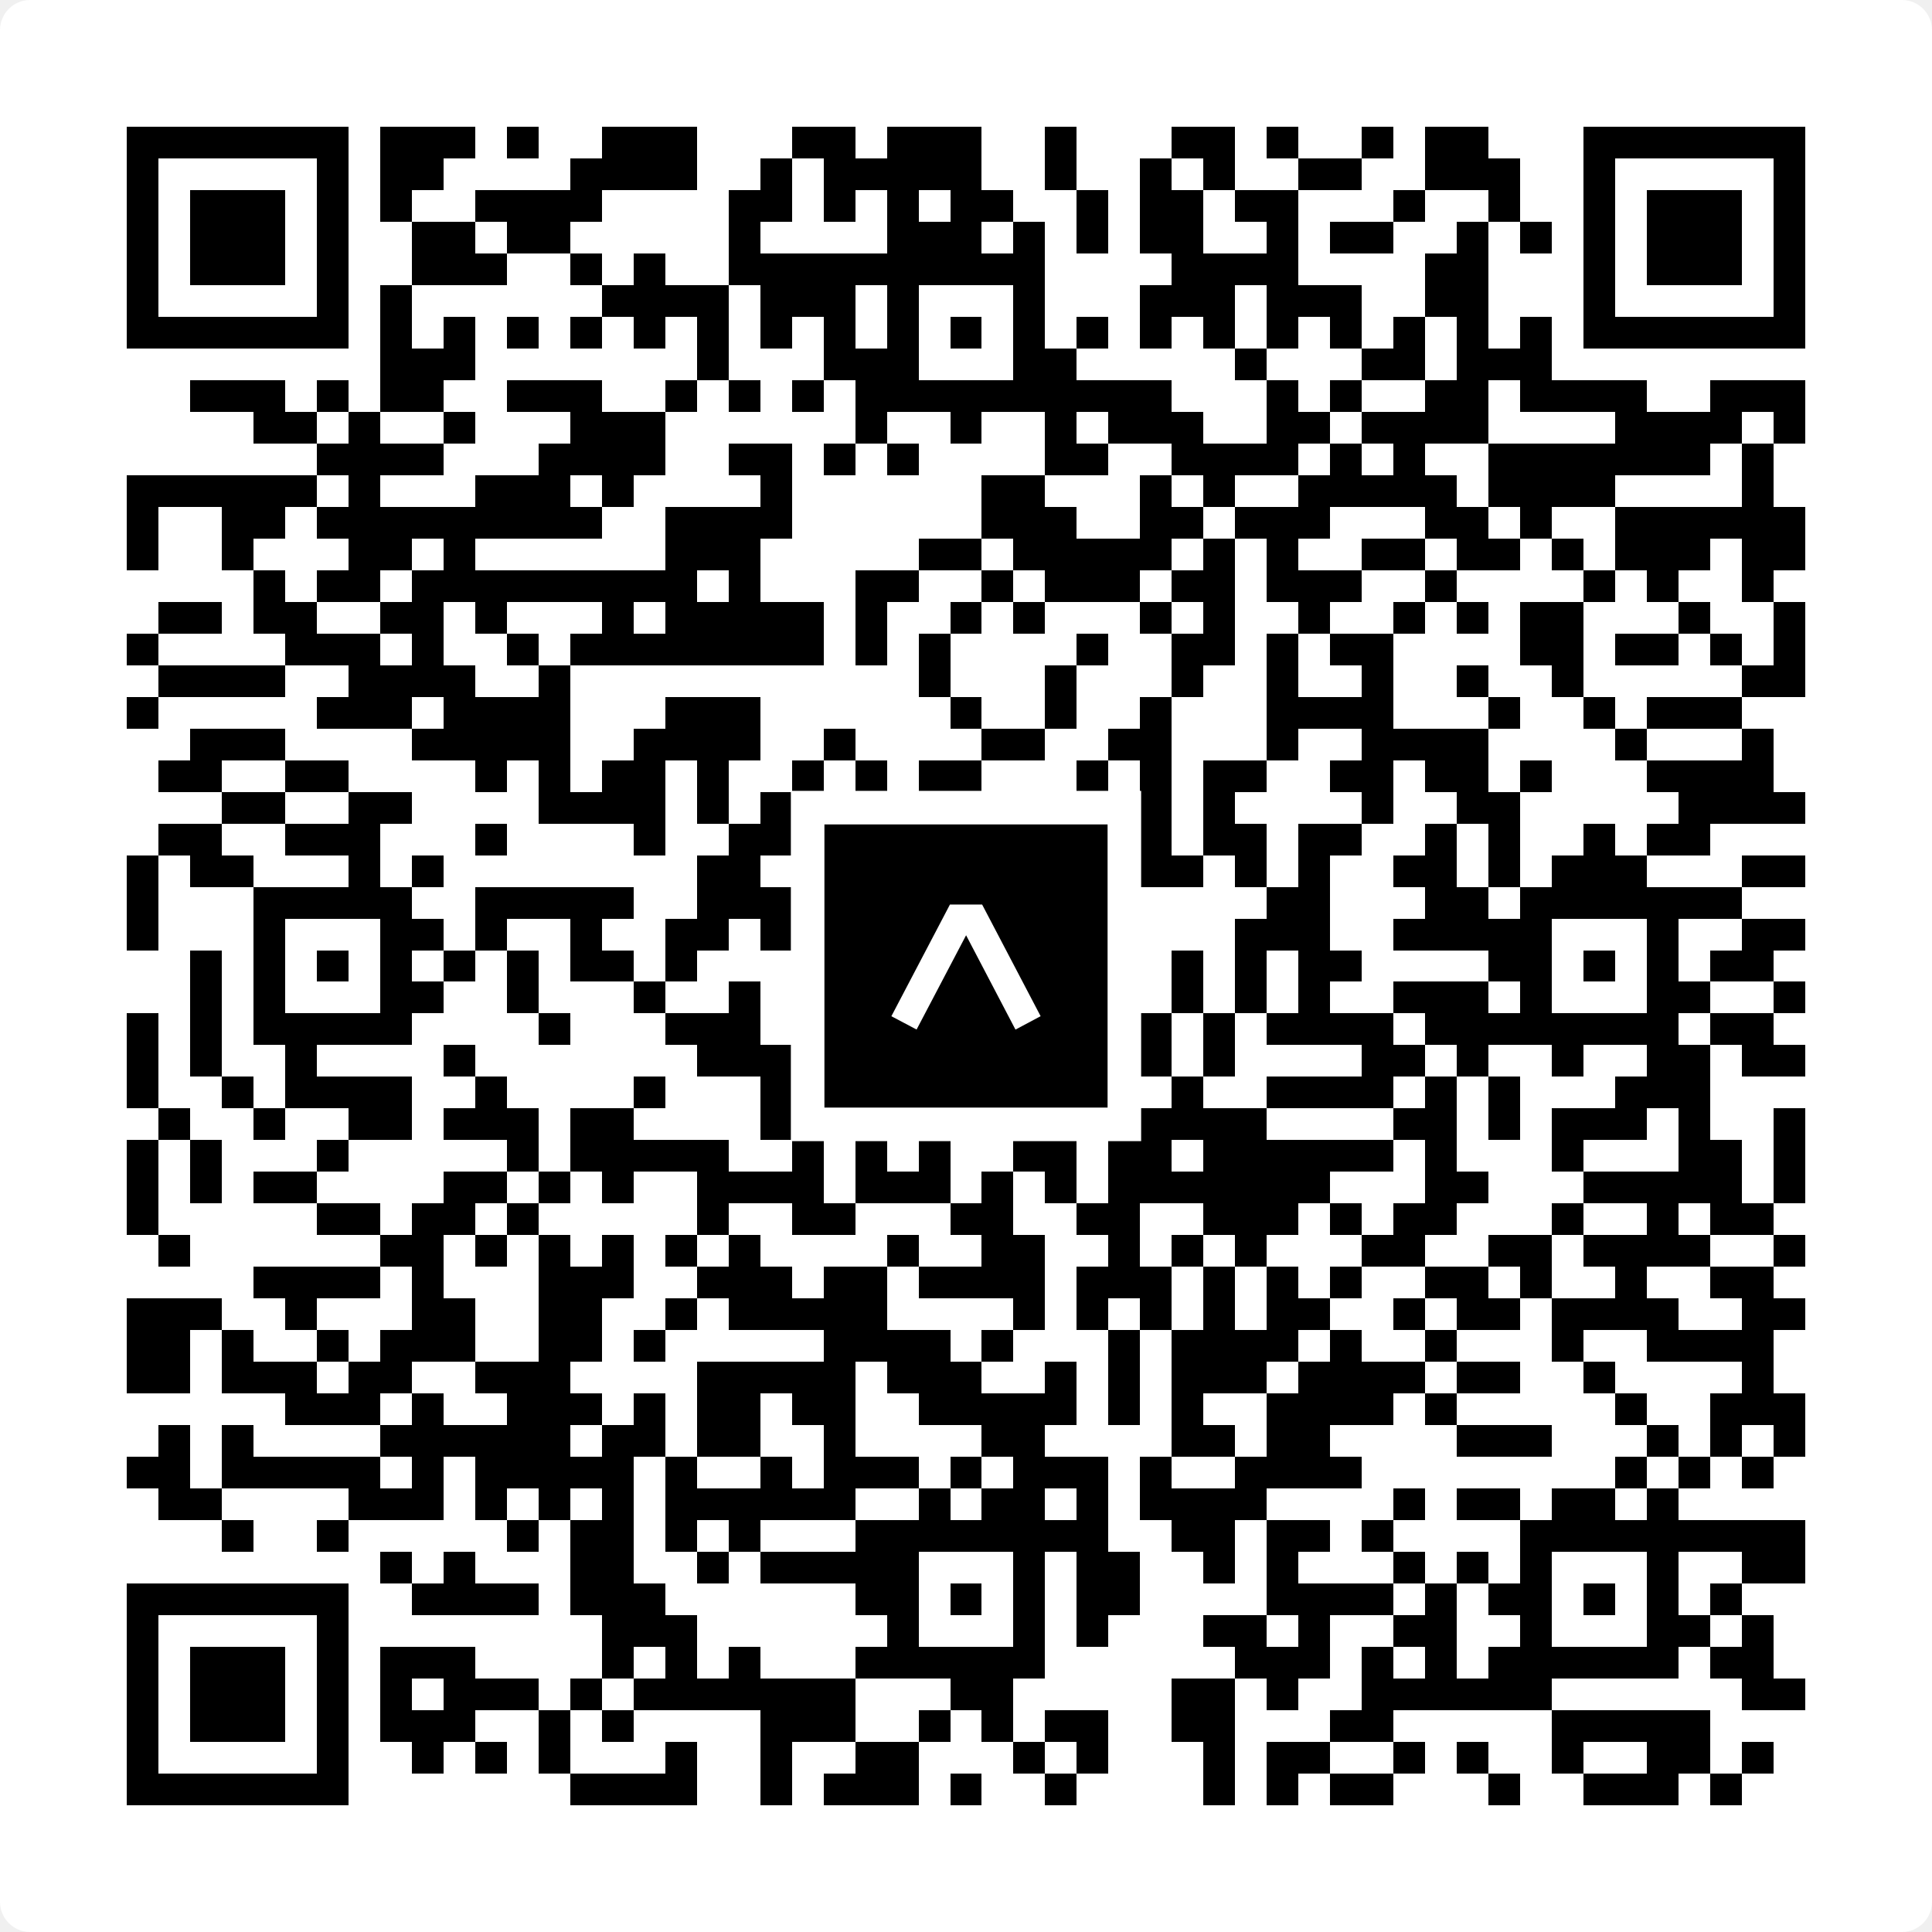
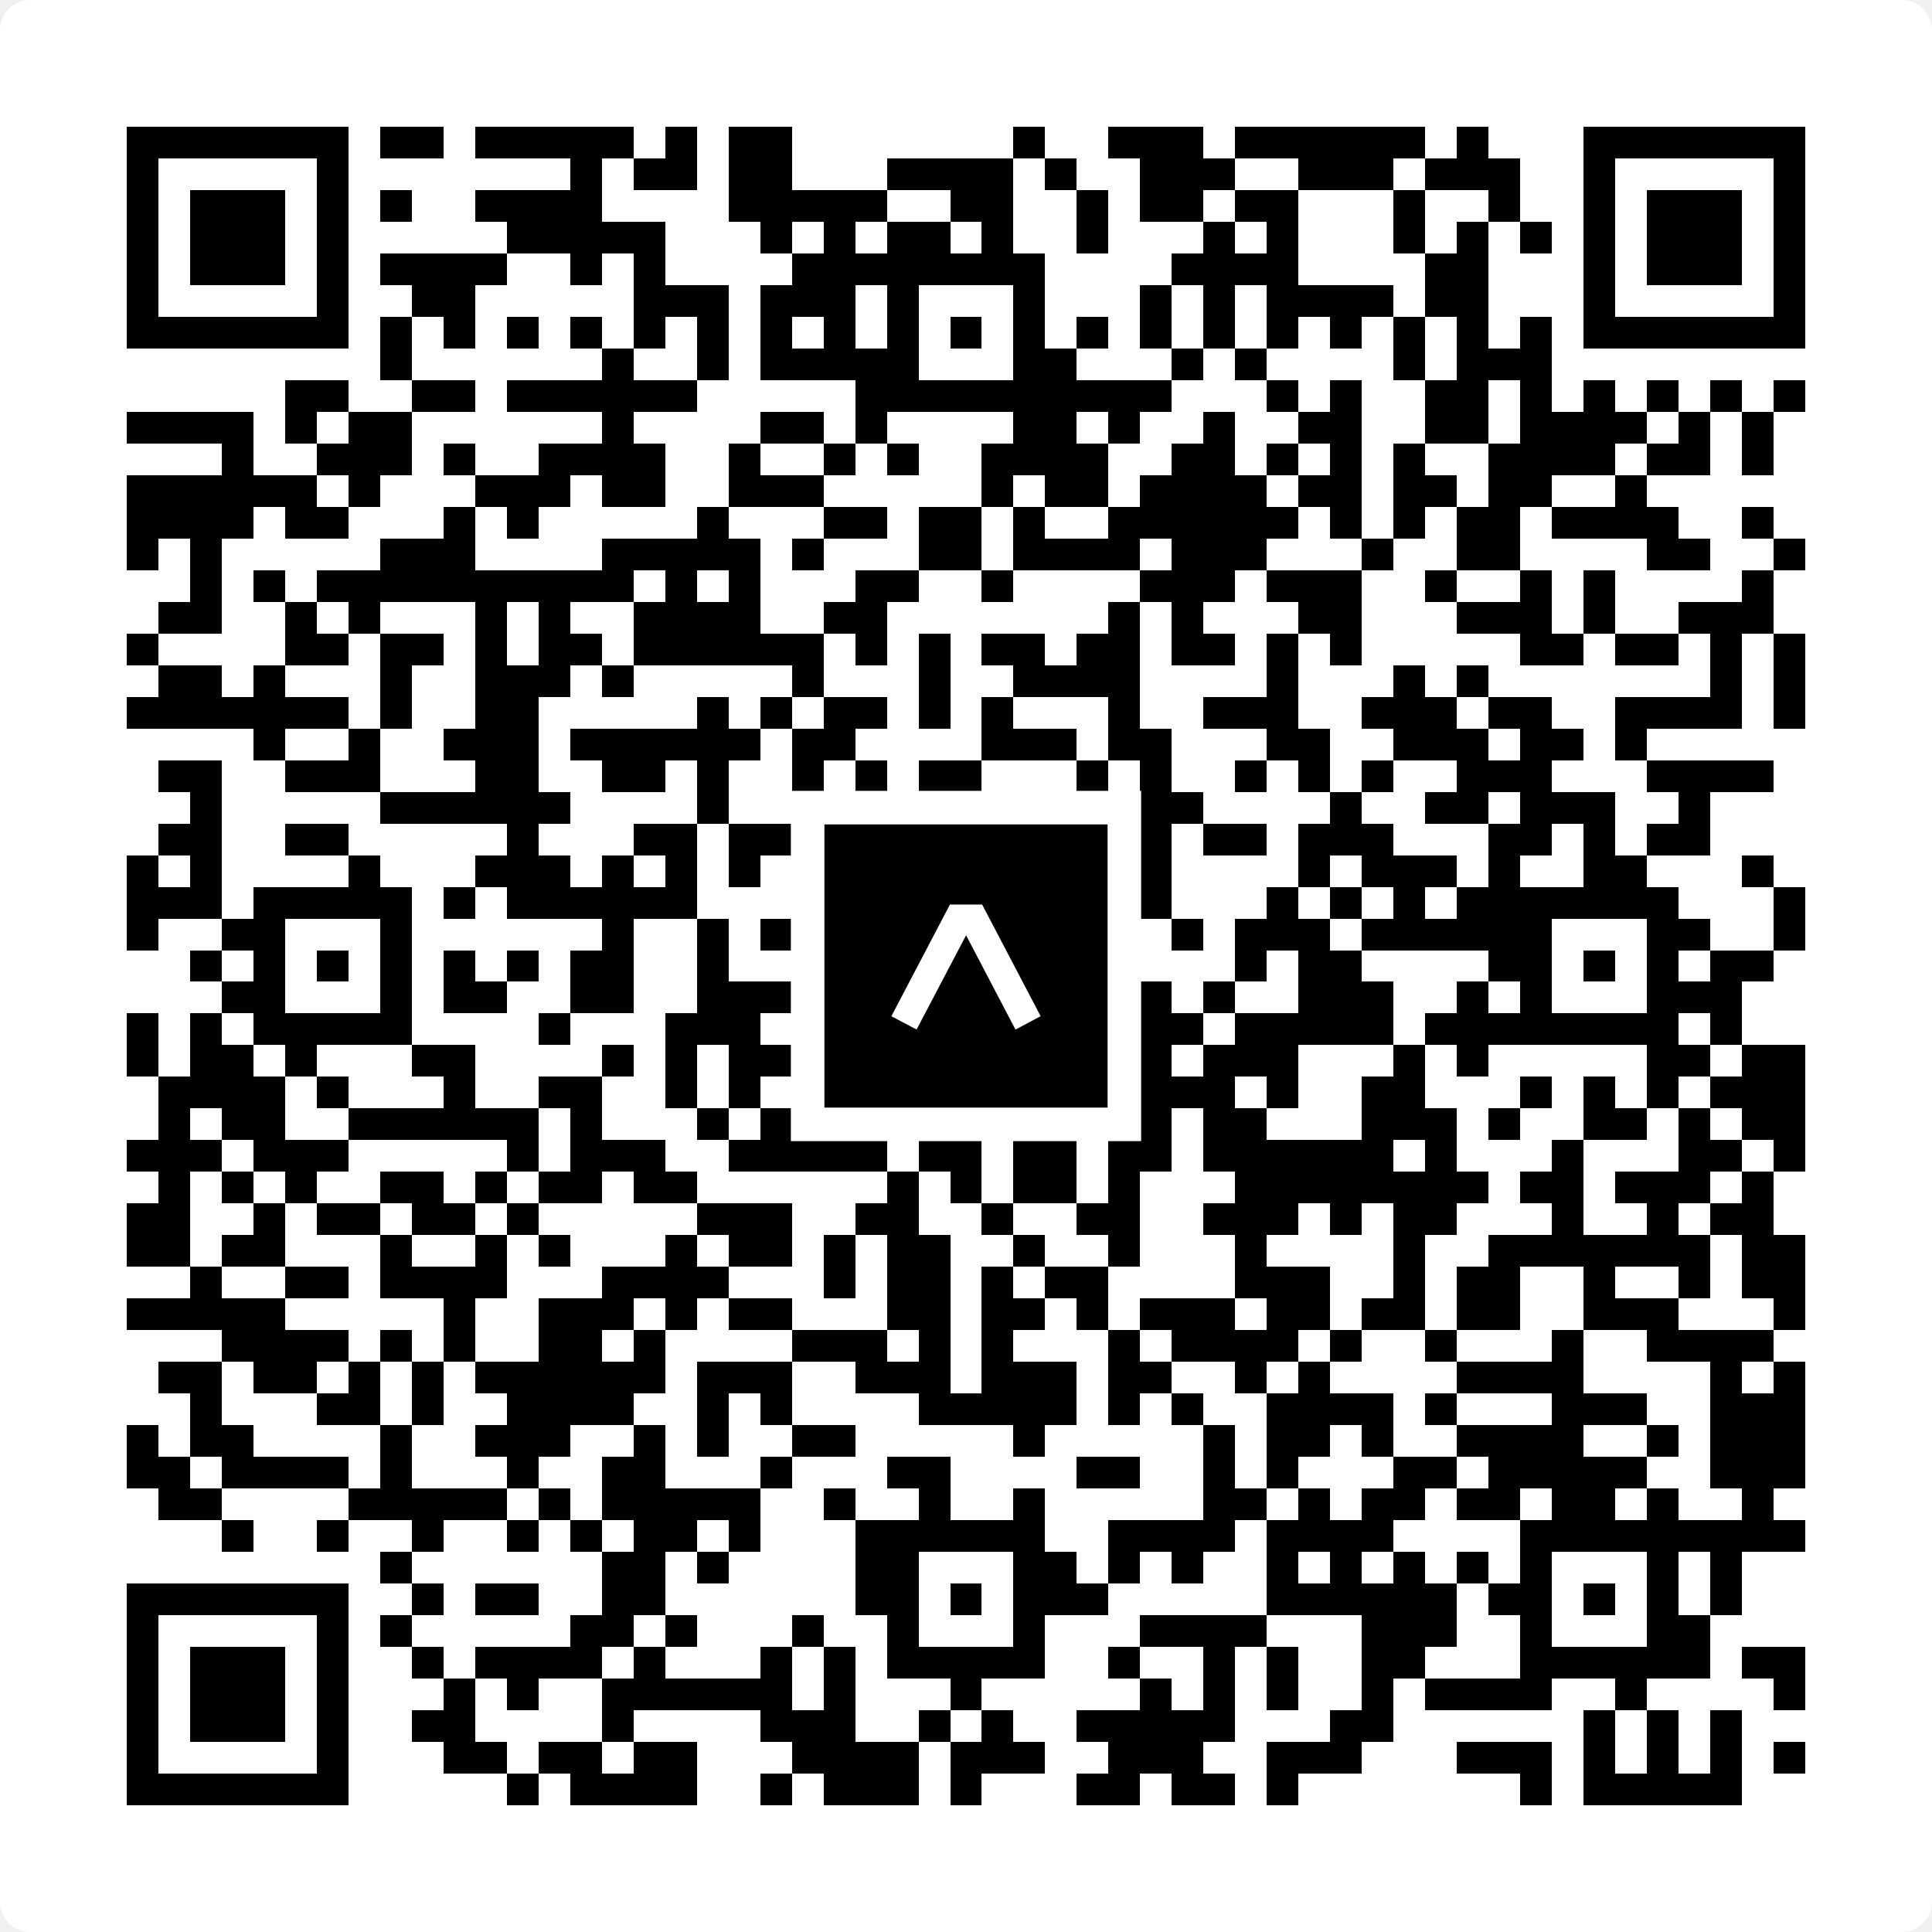
<svg xmlns="http://www.w3.org/2000/svg" width="512" height="512" viewBox="0 0 512 512" fill="none">
  <path d="M0 8C0 3.582 3.582 0 8 0H504C508.418 0 512 3.582 512 8V504C512 508.418 508.418 512 504 512H8C3.582 512 0 508.418 0 504V8Z" fill="white" />
  <svg viewBox="0 0 61 61" shape-rendering="crispEdges" height="512" width="512" x="0" y="0">
-     <path stroke="#000000" d="M4 4.5h7m1 0h3m1 0h1m2 0h3m3 0h2m1 0h3m2 0h1m3 0h2m1 0h1m2 0h1m1 0h2m3 0h7M4 5.5h1m5 0h1m1 0h2m4 0h4m2 0h1m1 0h5m2 0h1m2 0h1m1 0h1m2 0h2m2 0h3m2 0h1m5 0h1M4 6.5h1m1 0h3m1 0h1m1 0h1m2 0h4m4 0h2m1 0h1m1 0h1m1 0h2m2 0h1m1 0h2m1 0h2m3 0h1m2 0h1m2 0h1m1 0h3m1 0h1M4 7.5h1m1 0h3m1 0h1m2 0h2m1 0h2m5 0h1m4 0h3m1 0h1m1 0h1m1 0h2m2 0h1m1 0h2m2 0h1m1 0h1m1 0h1m1 0h3m1 0h1M4 8.5h1m1 0h3m1 0h1m2 0h3m2 0h1m1 0h1m2 0h10m4 0h4m4 0h2m3 0h1m1 0h3m1 0h1M4 9.5h1m5 0h1m1 0h1m6 0h4m1 0h3m1 0h1m3 0h1m3 0h3m1 0h3m2 0h2m3 0h1m5 0h1M4 10.5h7m1 0h1m1 0h1m1 0h1m1 0h1m1 0h1m1 0h1m1 0h1m1 0h1m1 0h1m1 0h1m1 0h1m1 0h1m1 0h1m1 0h1m1 0h1m1 0h1m1 0h1m1 0h1m1 0h1m1 0h7M12 11.5h3m7 0h1m3 0h3m3 0h2m5 0h1m3 0h2m1 0h3M6 12.5h3m1 0h1m1 0h2m2 0h3m2 0h1m1 0h1m1 0h1m1 0h10m3 0h1m1 0h1m2 0h2m1 0h4m2 0h3M8 13.5h2m1 0h1m2 0h1m3 0h3m6 0h1m2 0h1m2 0h1m1 0h3m2 0h2m1 0h4m4 0h4m1 0h1M10 14.5h4m3 0h4m2 0h2m1 0h1m1 0h1m4 0h2m2 0h4m1 0h1m1 0h1m2 0h7m1 0h1M4 15.5h6m1 0h1m3 0h3m1 0h1m4 0h1m6 0h2m3 0h1m1 0h1m2 0h5m1 0h4m4 0h1M4 16.5h1m2 0h2m1 0h9m2 0h4m6 0h3m2 0h2m1 0h3m3 0h2m1 0h1m2 0h6M4 17.5h1m2 0h1m3 0h2m1 0h1m6 0h3m5 0h2m1 0h5m1 0h1m1 0h1m2 0h2m1 0h2m1 0h1m1 0h3m1 0h2M8 18.5h1m1 0h2m1 0h9m1 0h1m3 0h2m2 0h1m1 0h3m1 0h2m1 0h3m2 0h1m4 0h1m1 0h1m2 0h1M5 19.5h2m1 0h2m2 0h2m1 0h1m3 0h1m1 0h5m1 0h1m2 0h1m1 0h1m3 0h1m1 0h1m2 0h1m2 0h1m1 0h1m1 0h2m3 0h1m2 0h1M4 20.5h1m4 0h3m1 0h1m2 0h1m1 0h8m1 0h1m1 0h1m4 0h1m2 0h2m1 0h1m1 0h2m4 0h2m1 0h2m1 0h1m1 0h1M5 21.5h4m2 0h4m2 0h1m11 0h1m3 0h1m3 0h1m2 0h1m2 0h1m2 0h1m2 0h1m5 0h2M4 22.5h1m5 0h3m1 0h4m3 0h3m6 0h1m2 0h1m2 0h1m3 0h4m3 0h1m2 0h1m1 0h3M6 23.5h3m4 0h5m2 0h4m2 0h1m4 0h2m2 0h2m3 0h1m2 0h4m4 0h1m3 0h1M5 24.5h2m2 0h2m4 0h1m1 0h1m1 0h2m1 0h1m2 0h1m1 0h1m1 0h2m3 0h1m1 0h1m1 0h2m2 0h2m1 0h2m1 0h1m3 0h4M7 25.5h2m2 0h2m4 0h4m1 0h1m1 0h6m2 0h1m3 0h1m1 0h1m4 0h1m2 0h2m5 0h4M5 26.5h2m2 0h3m3 0h1m4 0h1m2 0h2m1 0h1m1 0h2m2 0h1m3 0h1m1 0h2m1 0h2m2 0h1m1 0h1m2 0h1m1 0h2M4 27.5h1m1 0h2m3 0h1m1 0h1m8 0h2m2 0h2m1 0h1m1 0h1m1 0h2m1 0h2m1 0h1m1 0h1m2 0h2m1 0h1m1 0h3m3 0h2M4 28.5h1m3 0h5m2 0h5m2 0h4m1 0h7m6 0h2m3 0h2m1 0h7M4 29.5h1m3 0h1m3 0h2m1 0h1m2 0h1m2 0h2m1 0h2m2 0h1m3 0h2m5 0h3m2 0h5m3 0h1m2 0h2M6 30.5h1m1 0h1m1 0h1m1 0h1m1 0h1m1 0h1m1 0h2m1 0h1m5 0h2m1 0h1m1 0h2m3 0h1m1 0h1m1 0h2m4 0h2m1 0h1m1 0h1m1 0h2M6 31.5h1m1 0h1m3 0h2m2 0h1m3 0h1m2 0h1m2 0h1m1 0h1m3 0h2m3 0h1m1 0h1m1 0h1m2 0h3m1 0h1m3 0h2m2 0h1M4 32.5h1m1 0h1m1 0h5m4 0h1m3 0h3m1 0h2m1 0h7m1 0h1m1 0h1m1 0h4m1 0h8m1 0h2M4 33.5h1m1 0h1m2 0h1m4 0h1m7 0h6m1 0h1m2 0h5m1 0h1m4 0h2m1 0h1m2 0h1m2 0h2m1 0h2M4 34.5h1m2 0h1m1 0h4m2 0h1m4 0h1m3 0h1m5 0h1m1 0h1m4 0h1m2 0h4m1 0h1m1 0h1m3 0h3M5 35.5h1m2 0h1m2 0h2m1 0h3m1 0h2m4 0h1m2 0h1m3 0h2m2 0h5m4 0h2m1 0h1m1 0h3m1 0h1m2 0h1M4 36.5h1m1 0h1m3 0h1m5 0h1m1 0h5m2 0h1m1 0h1m1 0h1m2 0h2m1 0h2m1 0h6m1 0h1m3 0h1m3 0h2m1 0h1M4 37.5h1m1 0h1m1 0h2m4 0h2m1 0h1m1 0h1m2 0h4m1 0h3m1 0h1m1 0h1m1 0h7m3 0h2m3 0h5m1 0h1M4 38.5h1m5 0h2m1 0h2m1 0h1m5 0h1m2 0h2m3 0h2m2 0h2m2 0h3m1 0h1m1 0h2m3 0h1m2 0h1m1 0h2M5 39.5h1m6 0h2m1 0h1m1 0h1m1 0h1m1 0h1m1 0h1m4 0h1m2 0h2m2 0h1m1 0h1m1 0h1m3 0h2m2 0h2m1 0h4m2 0h1M8 40.5h4m1 0h1m3 0h3m2 0h3m1 0h2m1 0h4m1 0h3m1 0h1m1 0h1m1 0h1m2 0h2m1 0h1m2 0h1m2 0h2M4 41.5h3m2 0h1m3 0h2m2 0h2m2 0h1m1 0h5m4 0h1m1 0h1m1 0h1m1 0h1m1 0h2m2 0h1m1 0h2m1 0h4m2 0h2M4 42.5h2m1 0h1m2 0h1m1 0h3m2 0h2m1 0h1m5 0h4m1 0h1m3 0h1m1 0h4m1 0h1m2 0h1m3 0h1m2 0h4M4 43.5h2m1 0h3m1 0h2m2 0h3m4 0h5m1 0h3m2 0h1m1 0h1m1 0h3m1 0h4m1 0h2m2 0h1m4 0h1M9 44.5h3m1 0h1m2 0h3m1 0h1m1 0h2m1 0h2m2 0h5m1 0h1m1 0h1m2 0h4m1 0h1m5 0h1m2 0h3M5 45.5h1m1 0h1m4 0h6m1 0h2m1 0h2m2 0h1m4 0h2m4 0h2m1 0h2m4 0h3m3 0h1m1 0h1m1 0h1M4 46.5h2m1 0h5m1 0h1m1 0h5m1 0h1m2 0h1m1 0h3m1 0h1m1 0h3m1 0h1m2 0h4m8 0h1m1 0h1m1 0h1M5 47.5h2m4 0h3m1 0h1m1 0h1m1 0h1m1 0h6m2 0h1m1 0h2m1 0h1m1 0h4m4 0h1m1 0h2m1 0h2m1 0h1M7 48.5h1m2 0h1m5 0h1m1 0h2m1 0h1m1 0h1m3 0h8m2 0h2m1 0h2m1 0h1m4 0h9M12 49.5h1m1 0h1m3 0h2m2 0h1m1 0h5m3 0h1m1 0h2m2 0h1m1 0h1m3 0h1m1 0h1m1 0h1m3 0h1m2 0h2M4 50.5h7m2 0h4m1 0h3m6 0h2m1 0h1m1 0h1m1 0h2m4 0h4m1 0h1m1 0h2m1 0h1m1 0h1m1 0h1M4 51.5h1m5 0h1m8 0h3m6 0h1m3 0h1m1 0h1m3 0h2m1 0h1m2 0h2m2 0h1m3 0h2m1 0h1M4 52.5h1m1 0h3m1 0h1m1 0h3m4 0h1m1 0h1m1 0h1m3 0h6m6 0h3m1 0h1m1 0h1m1 0h6m1 0h2M4 53.5h1m1 0h3m1 0h1m1 0h1m1 0h3m1 0h1m1 0h7m3 0h2m5 0h2m1 0h1m2 0h6m6 0h2M4 54.5h1m1 0h3m1 0h1m1 0h3m2 0h1m1 0h1m4 0h3m2 0h1m1 0h1m1 0h2m2 0h2m3 0h2m5 0h5M4 55.5h1m5 0h1m2 0h1m1 0h1m1 0h1m3 0h1m2 0h1m2 0h2m3 0h1m1 0h1m3 0h1m1 0h2m2 0h1m1 0h1m2 0h1m2 0h2m1 0h1M4 56.5h7m7 0h4m2 0h1m1 0h3m1 0h1m2 0h1m4 0h1m1 0h1m1 0h2m3 0h1m2 0h3m1 0h1" />
+     <path stroke="#000000" d="M4 4.5h7m1 0h2m1 0h5m1 0h1m1 0h2m7 0h1m2 0h3m1 0h6m1 0h1m3 0h7M4 5.5h1m5 0h1m7 0h1m1 0h2m1 0h2m3 0h4m1 0h1m2 0h3m2 0h3m1 0h3m2 0h1m5 0h1M4 6.5h1m1 0h3m1 0h1m1 0h1m2 0h4m4 0h5m2 0h2m2 0h1m1 0h2m1 0h2m3 0h1m2 0h1m2 0h1m1 0h3m1 0h1M4 7.5h1m1 0h3m1 0h1m5 0h5m3 0h1m1 0h1m1 0h2m1 0h1m2 0h1m3 0h1m1 0h1m3 0h1m1 0h1m1 0h1m1 0h1m1 0h3m1 0h1M4 8.5h1m1 0h3m1 0h1m1 0h4m2 0h1m1 0h1m4 0h8m4 0h4m4 0h2m3 0h1m1 0h3m1 0h1M4 9.5h1m5 0h1m2 0h2m5 0h3m1 0h3m1 0h1m3 0h1m3 0h1m1 0h1m1 0h4m1 0h2m3 0h1m5 0h1M4 10.5h7m1 0h1m1 0h1m1 0h1m1 0h1m1 0h1m1 0h1m1 0h1m1 0h1m1 0h1m1 0h1m1 0h1m1 0h1m1 0h1m1 0h1m1 0h1m1 0h1m1 0h1m1 0h1m1 0h1m1 0h7M12 11.5h1m6 0h1m2 0h1m1 0h5m3 0h2m3 0h1m1 0h1m4 0h1m1 0h3M9 12.5h2m2 0h2m1 0h6m5 0h10m3 0h1m1 0h1m2 0h2m1 0h1m1 0h1m1 0h1m1 0h1m1 0h1M4 13.5h4m1 0h1m1 0h2m6 0h1m4 0h2m1 0h1m4 0h2m1 0h1m2 0h1m2 0h2m2 0h2m1 0h4m1 0h1m1 0h1M7 14.5h1m2 0h3m1 0h1m2 0h4m2 0h1m2 0h1m1 0h1m2 0h4m2 0h2m1 0h1m1 0h1m1 0h1m2 0h4m1 0h2m1 0h1M4 15.5h6m1 0h1m3 0h3m1 0h2m2 0h3m5 0h1m1 0h2m1 0h4m1 0h2m1 0h2m1 0h2m2 0h1M4 16.5h4m1 0h2m3 0h1m1 0h1m5 0h1m3 0h2m1 0h2m1 0h1m2 0h6m1 0h1m1 0h1m1 0h2m1 0h4m2 0h1M4 17.5h1m1 0h1m5 0h3m4 0h5m1 0h1m3 0h2m1 0h4m1 0h3m3 0h1m2 0h2m4 0h2m2 0h1M6 18.5h1m1 0h1m1 0h10m1 0h1m1 0h1m3 0h2m2 0h1m4 0h3m1 0h3m2 0h1m2 0h1m1 0h1m4 0h1M5 19.5h2m2 0h1m1 0h1m3 0h1m1 0h1m2 0h4m2 0h2m7 0h1m1 0h1m3 0h2m3 0h3m1 0h1m2 0h3M4 20.5h1m4 0h2m1 0h2m1 0h1m1 0h2m1 0h6m1 0h1m1 0h1m1 0h2m1 0h2m1 0h2m1 0h1m1 0h1m5 0h2m1 0h2m1 0h1m1 0h1M5 21.5h2m1 0h1m3 0h1m2 0h3m1 0h1m5 0h1m3 0h1m2 0h4m4 0h1m3 0h1m1 0h1m7 0h1m1 0h1M4 22.5h7m1 0h1m2 0h2m5 0h1m1 0h1m1 0h2m1 0h1m1 0h1m3 0h1m2 0h3m2 0h3m1 0h2m2 0h4m1 0h1M8 23.5h1m2 0h1m2 0h3m1 0h6m1 0h2m4 0h3m1 0h2m3 0h2m2 0h3m1 0h2m1 0h1M5 24.5h2m2 0h3m3 0h2m2 0h2m1 0h1m2 0h1m1 0h1m1 0h2m3 0h1m1 0h1m2 0h1m1 0h1m1 0h1m2 0h3m3 0h4M6 25.5h1m5 0h6m4 0h1m4 0h3m1 0h1m1 0h5m4 0h1m2 0h2m1 0h3m2 0h1M5 26.5h2m2 0h2m5 0h1m3 0h2m1 0h2m1 0h1m1 0h1m3 0h2m1 0h2m1 0h2m1 0h3m3 0h2m1 0h1m1 0h2M4 27.5h1m1 0h1m4 0h1m3 0h3m1 0h1m1 0h1m1 0h1m1 0h3m2 0h1m2 0h2m1 0h1m4 0h1m1 0h3m1 0h1m2 0h2m3 0h1M4 28.5h3m1 0h5m1 0h1m1 0h6m3 0h2m1 0h5m2 0h2m3 0h1m1 0h1m1 0h1m1 0h7m3 0h1M4 29.5h1m2 0h2m3 0h1m6 0h1m2 0h1m1 0h1m3 0h1m3 0h2m3 0h1m1 0h3m1 0h6m3 0h2m2 0h1M6 30.5h1m1 0h1m1 0h1m1 0h1m1 0h1m1 0h1m1 0h2m2 0h1m4 0h2m1 0h1m1 0h2m5 0h1m1 0h2m4 0h2m1 0h1m1 0h1m1 0h2M7 31.5h2m3 0h1m1 0h2m2 0h2m2 0h4m2 0h1m3 0h2m2 0h1m1 0h1m2 0h3m2 0h1m1 0h1m3 0h3M4 32.5h1m1 0h1m1 0h5m4 0h1m3 0h3m1 0h10m1 0h2m1 0h5m1 0h8m1 0h1M4 33.5h1m1 0h2m1 0h1m3 0h2m4 0h1m1 0h1m1 0h2m1 0h1m2 0h1m1 0h6m1 0h3m3 0h1m1 0h1m5 0h2m1 0h2M5 34.5h4m1 0h1m3 0h1m2 0h2m2 0h1m1 0h1m1 0h2m2 0h1m3 0h1m1 0h4m1 0h1m2 0h2m3 0h1m1 0h1m1 0h1m1 0h3M5 35.5h1m1 0h2m2 0h6m1 0h1m3 0h1m1 0h1m1 0h1m5 0h1m2 0h2m1 0h2m3 0h3m1 0h1m2 0h2m1 0h1m1 0h2M4 36.5h3m1 0h3m5 0h1m1 0h3m2 0h5m1 0h2m1 0h2m1 0h2m1 0h6m1 0h1m3 0h1m3 0h2m1 0h1M5 37.5h1m1 0h1m1 0h1m2 0h2m1 0h1m1 0h2m1 0h2m6 0h1m1 0h1m1 0h2m1 0h1m3 0h8m1 0h2m1 0h3m1 0h1M4 38.5h2m2 0h1m1 0h2m1 0h2m1 0h1m5 0h3m2 0h2m2 0h1m2 0h2m2 0h3m1 0h1m1 0h2m3 0h1m2 0h1m1 0h2M4 39.5h2m1 0h2m3 0h1m2 0h1m1 0h1m3 0h1m1 0h2m1 0h1m1 0h2m2 0h1m2 0h1m3 0h1m4 0h1m2 0h7m1 0h2M6 40.5h1m2 0h2m1 0h4m3 0h4m3 0h1m1 0h2m1 0h1m1 0h2m4 0h3m2 0h1m1 0h2m2 0h1m2 0h1m1 0h2M4 41.5h5m5 0h1m2 0h3m1 0h1m1 0h2m3 0h2m1 0h2m1 0h1m1 0h3m1 0h2m1 0h2m1 0h2m2 0h3m3 0h1M7 42.5h4m1 0h1m1 0h1m2 0h2m1 0h1m4 0h3m1 0h1m1 0h1m3 0h1m1 0h4m1 0h1m2 0h1m3 0h1m2 0h4M5 43.5h2m1 0h2m1 0h1m1 0h1m1 0h6m1 0h3m2 0h3m1 0h3m1 0h2m2 0h1m1 0h1m4 0h4m4 0h1m1 0h1M6 44.5h1m3 0h2m1 0h1m2 0h4m2 0h1m1 0h1m4 0h5m1 0h1m1 0h1m2 0h4m1 0h1m3 0h3m2 0h3M4 45.5h1m1 0h2m4 0h1m2 0h3m2 0h1m1 0h1m2 0h2m5 0h1m5 0h1m1 0h2m1 0h1m2 0h4m2 0h1m1 0h3M4 46.5h2m1 0h4m1 0h1m3 0h1m2 0h2m3 0h1m3 0h2m4 0h2m2 0h1m1 0h1m3 0h2m1 0h5m2 0h3M5 47.5h2m4 0h5m1 0h1m1 0h5m2 0h1m2 0h1m2 0h1m5 0h2m1 0h1m1 0h2m1 0h2m1 0h2m1 0h1m2 0h1M7 48.5h1m2 0h1m2 0h1m2 0h1m1 0h1m1 0h2m1 0h1m3 0h6m2 0h4m1 0h4m4 0h9M12 49.5h1m6 0h2m1 0h1m4 0h2m3 0h2m1 0h1m1 0h1m2 0h1m1 0h1m1 0h1m1 0h1m1 0h1m3 0h1m1 0h1M4 50.5h7m2 0h1m1 0h2m2 0h2m6 0h2m1 0h1m1 0h3m5 0h6m1 0h2m1 0h1m1 0h1m1 0h1M4 51.5h1m5 0h1m1 0h1m5 0h2m1 0h1m3 0h1m2 0h1m3 0h1m3 0h4m3 0h3m2 0h1m3 0h2M4 52.5h1m1 0h3m1 0h1m2 0h1m1 0h4m1 0h1m3 0h1m1 0h1m1 0h5m2 0h1m2 0h1m1 0h1m2 0h2m3 0h6m1 0h2M4 53.5h1m1 0h3m1 0h1m3 0h1m1 0h1m2 0h6m1 0h1m3 0h1m5 0h1m1 0h1m1 0h1m2 0h1m1 0h4m2 0h1m4 0h1M4 54.5h1m1 0h3m1 0h1m2 0h2m4 0h1m4 0h3m2 0h1m1 0h1m2 0h5m3 0h2m6 0h1m1 0h1m1 0h1M4 55.5h1m5 0h1m3 0h2m1 0h2m1 0h2m3 0h4m1 0h3m2 0h3m2 0h3m3 0h3m1 0h1m1 0h1m1 0h1m1 0h1M4 56.5h7m5 0h1m1 0h4m2 0h1m1 0h3m1 0h1m3 0h2m1 0h2m1 0h1m7 0h1m1 0h5" />
  </svg>
  <rect x="214.033" y="214.033" width="83.934" height="83.934" fill="black" stroke="white" stroke-width="8.893" />
  <svg x="214.033" y="214.033" width="83.934" height="83.934" viewBox="0 0 116 116" fill="none">
    <path d="M63.911 35.496L52.114 35.496L30.667 76.393L39.902 81.271L58.033 46.739L76.117 81.283L85.333 76.385L63.911 35.496Z" fill="white" />
  </svg>
</svg>
